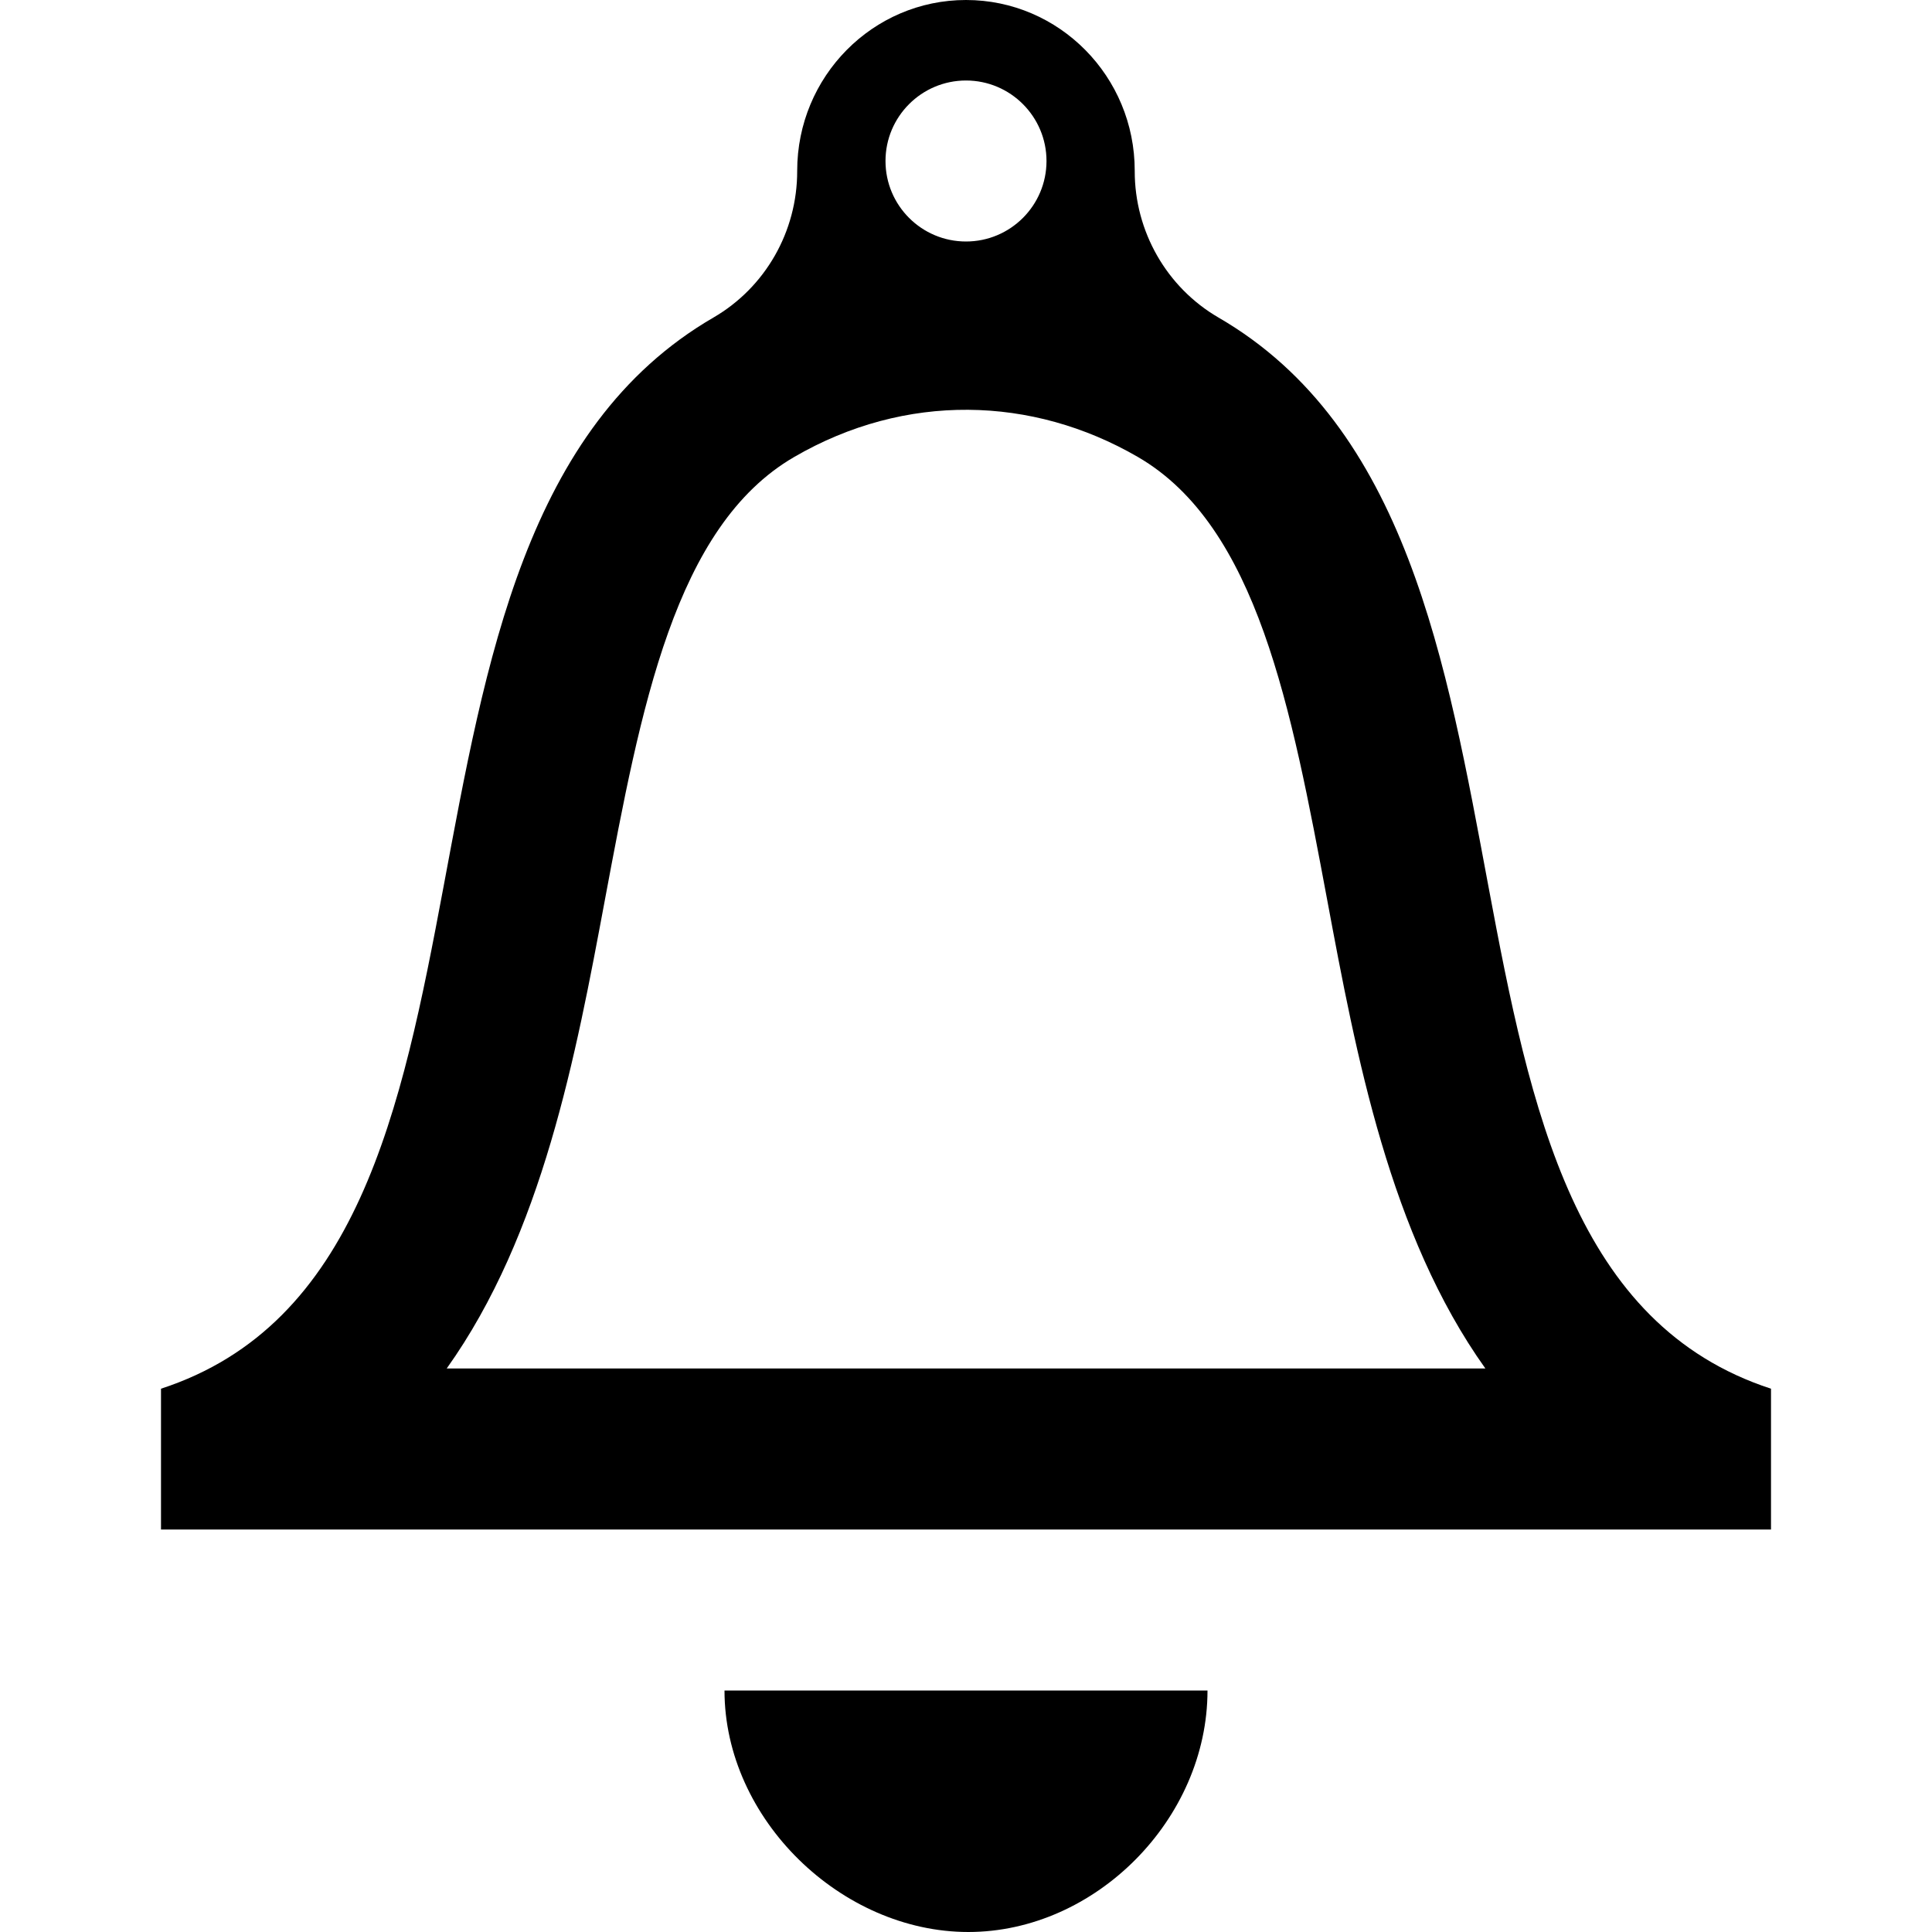
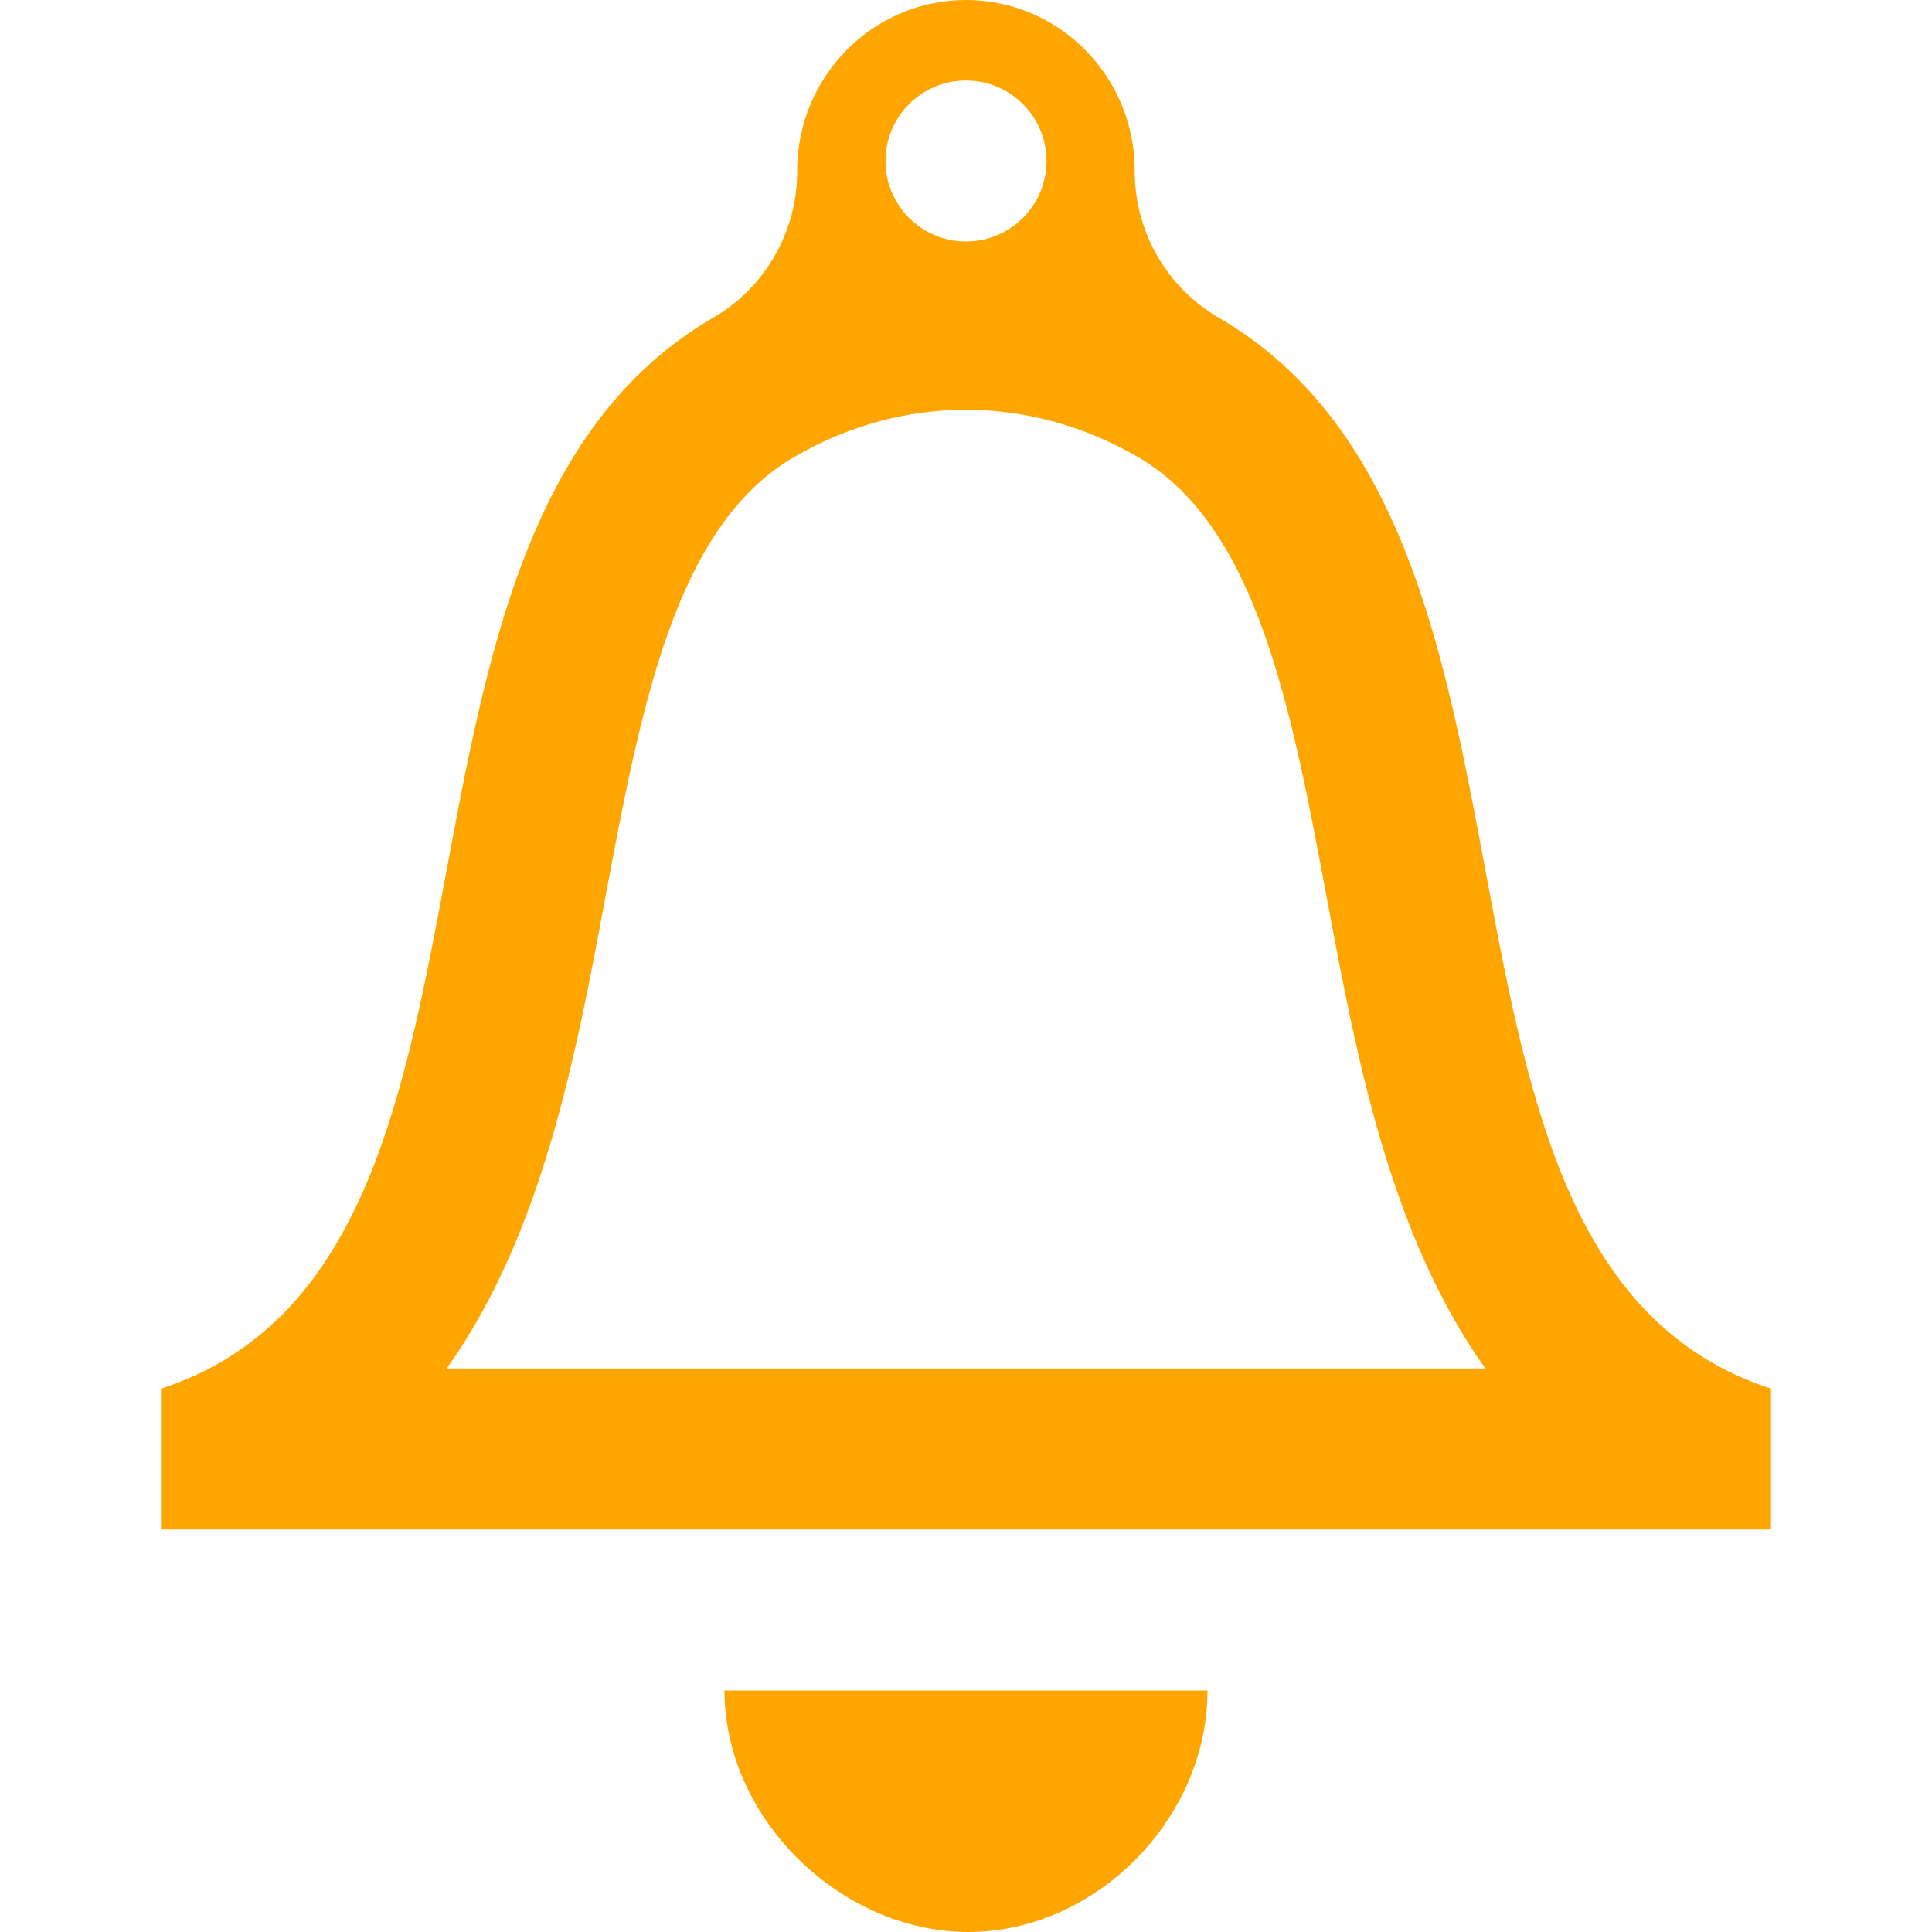
- <svg xmlns="http://www.w3.org/2000/svg" width="24" height="24" viewBox="0 0 24 24">
+ <svg xmlns="http://www.w3.org/2000/svg" fill="orange" width="24" height="24" viewBox="0 0 24 24">
  <path d="M15 21c0 1.598-1.392 3-2.971 3s-3.029-1.402-3.029-3h6zm.137-17.055c-.644-.374-1.042-1.07-1.041-1.82v-.003c.001-1.172-.938-2.122-2.096-2.122s-2.097.95-2.097 2.122v.003c.001.751-.396 1.446-1.041 1.82-4.668 2.709-1.985 11.715-6.862 13.306v1.749h20v-1.749c-4.877-1.591-2.193-10.598-6.863-13.306zm-3.137-2.945c.552 0 1 .449 1 1 0 .552-.448 1-1 1s-1-.448-1-1c0-.551.448-1 1-1zm-6.451 16c1.189-1.667 1.605-3.891 1.964-5.815.447-2.39.869-4.648 2.354-5.509 1.38-.801 2.956-.76 4.267 0 1.485.861 1.907 3.119 2.354 5.509.359 1.924.775 4.148 1.964 5.815h-12.903z" />
</svg>
